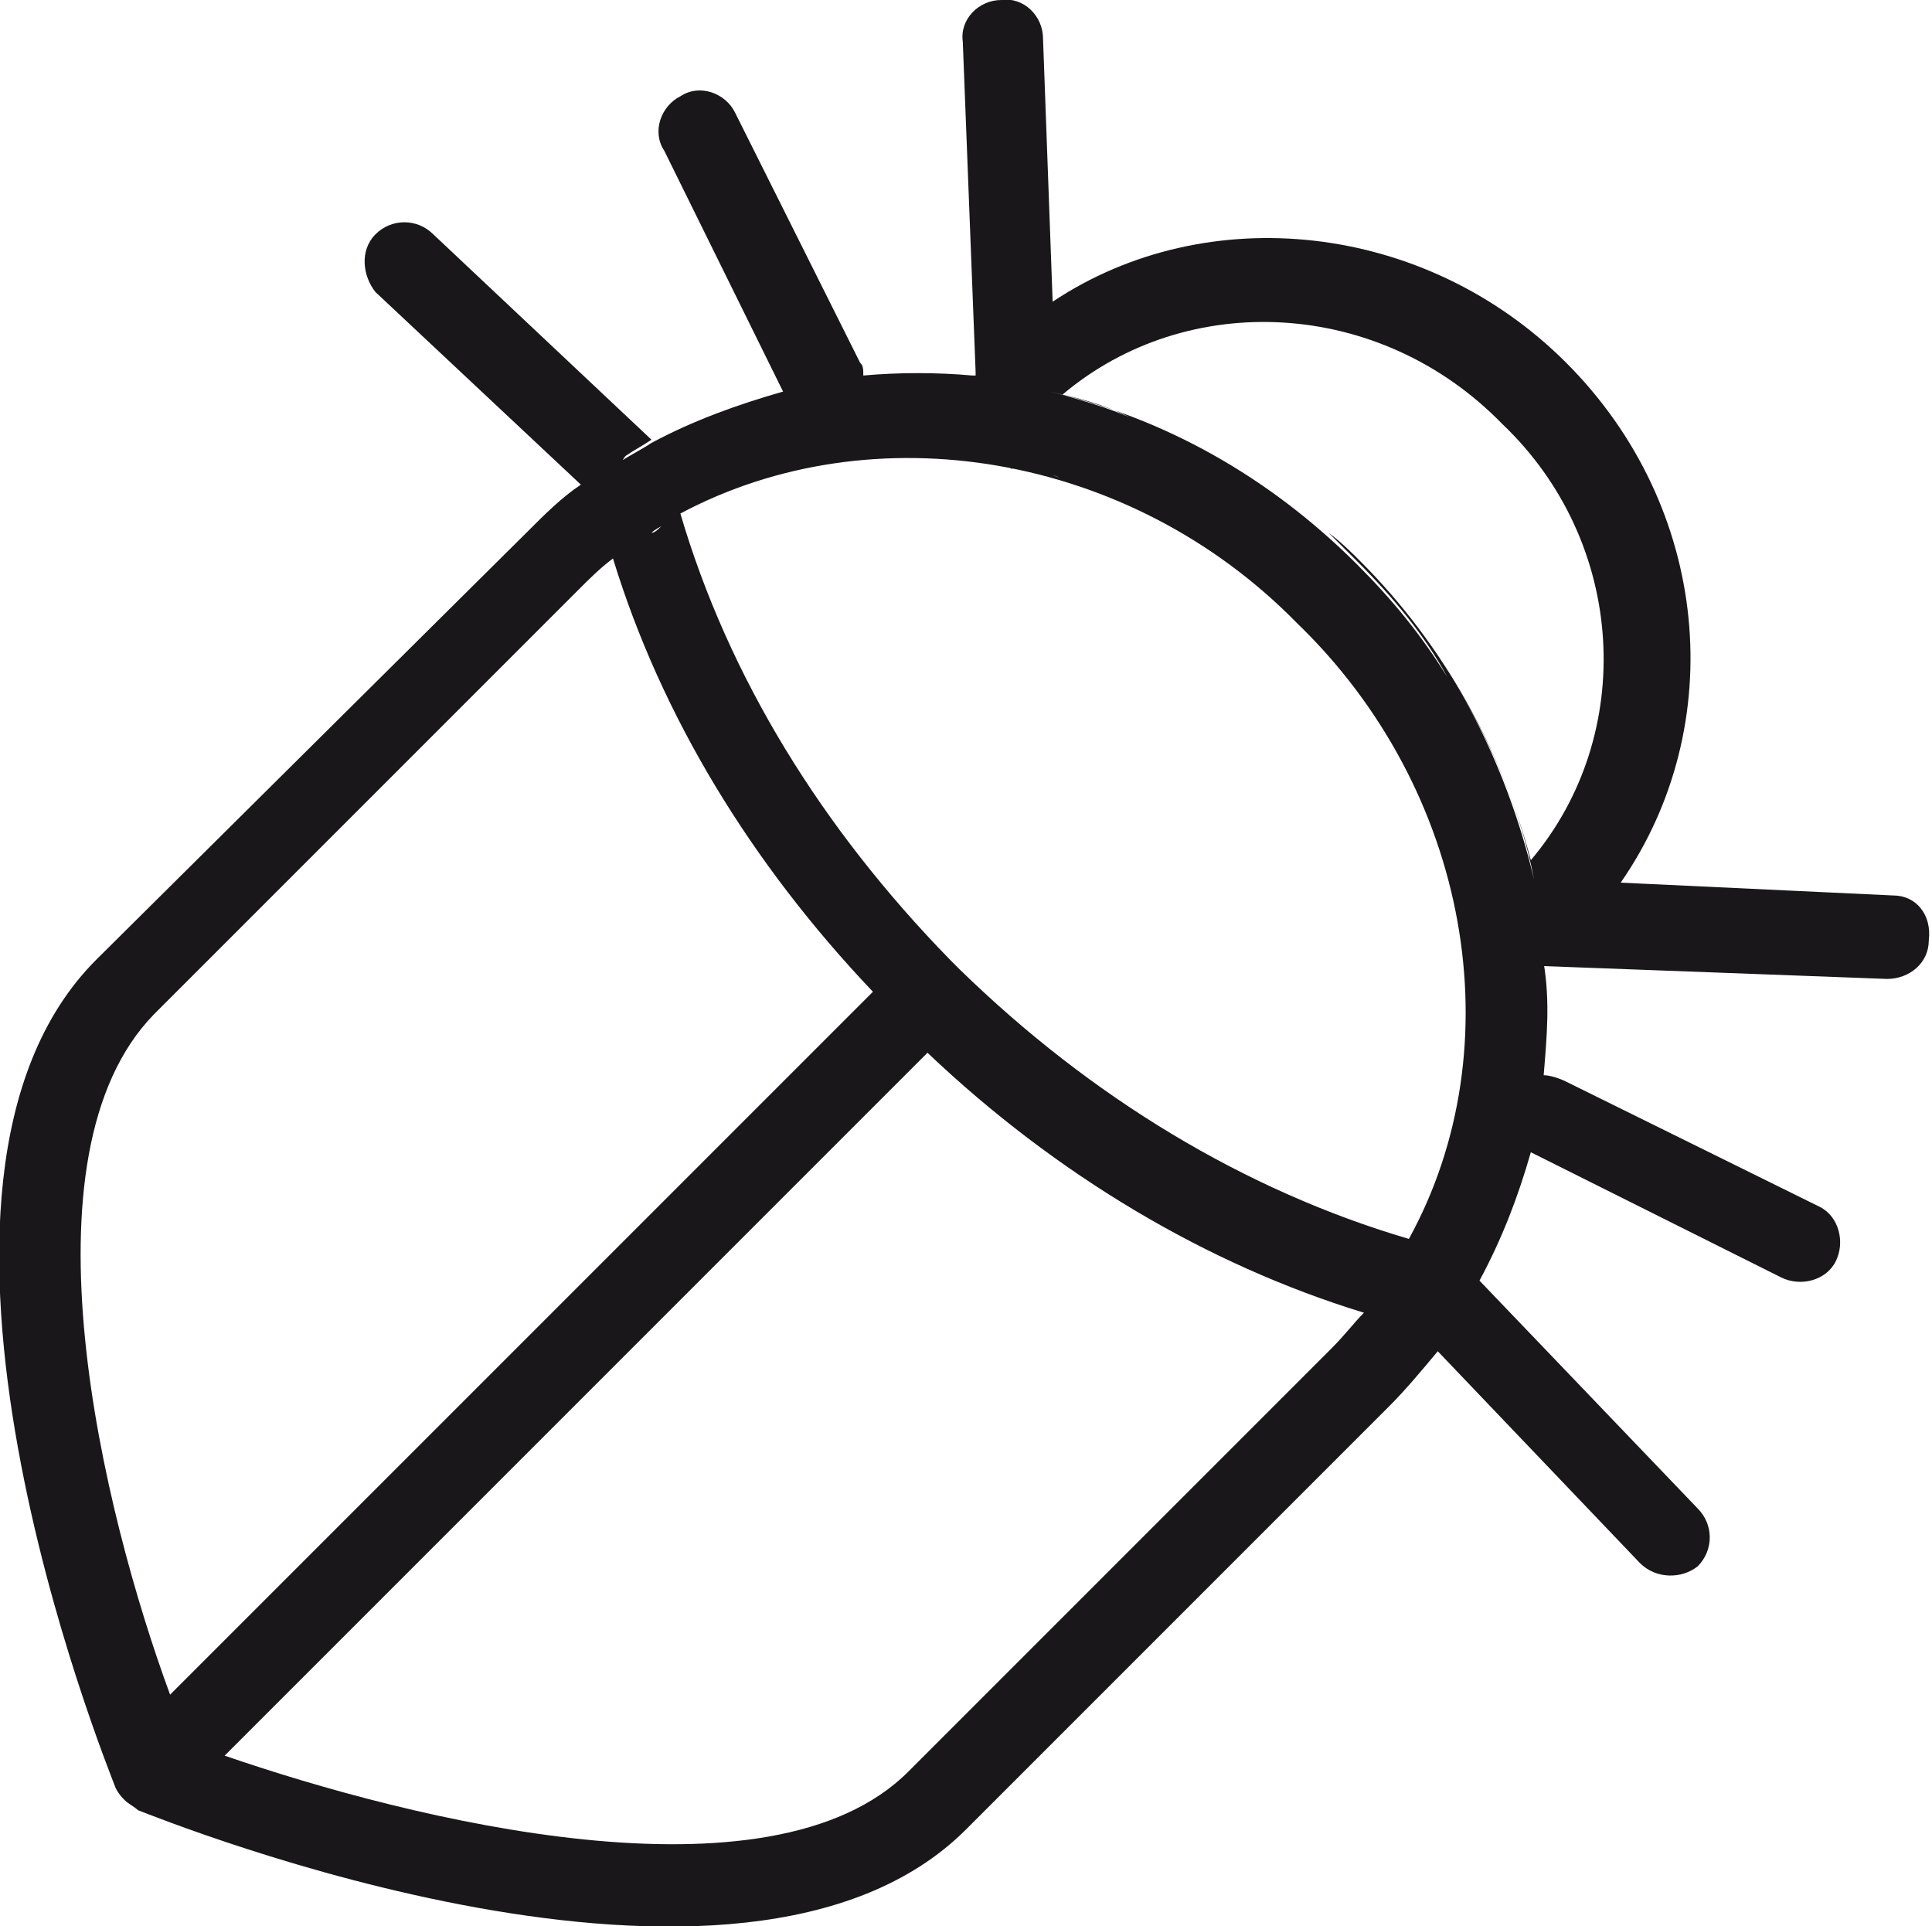
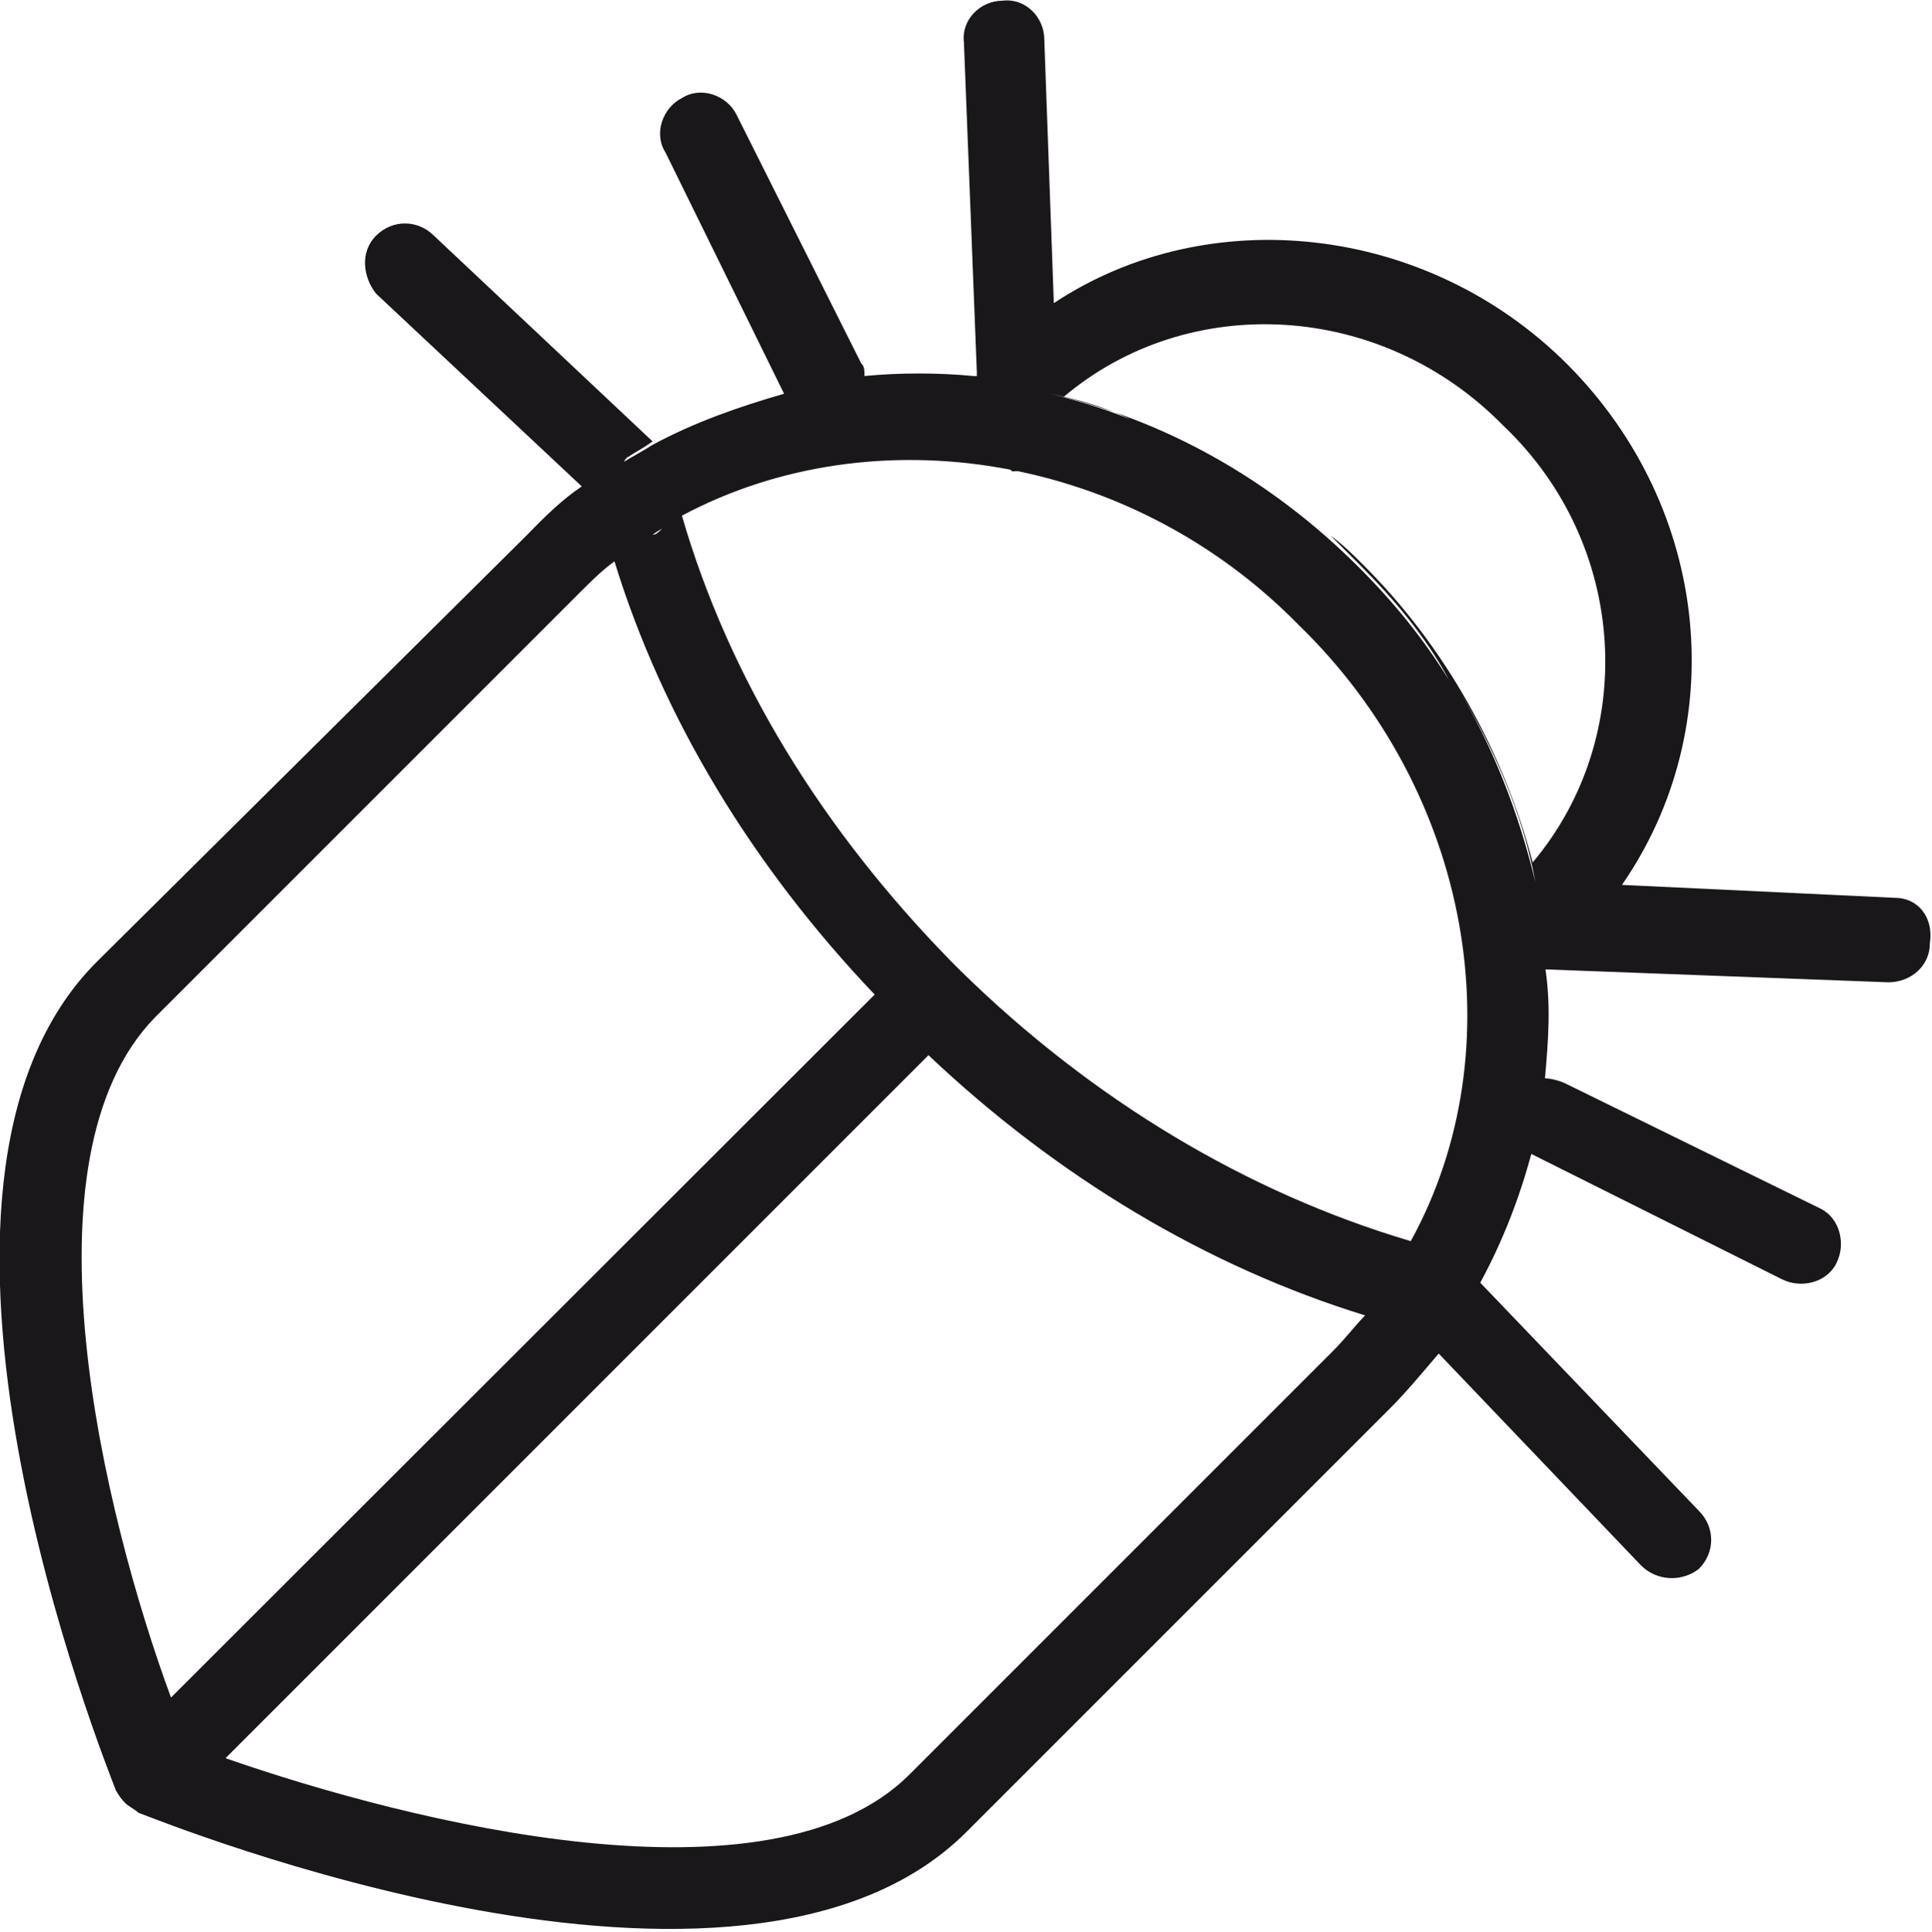
- <svg xmlns="http://www.w3.org/2000/svg" version="1.1" id="Layer_2" x="0px" y="0px" viewBox="611 366.8 60.2 60" enable-background="new 611 366.8 60.2 60" xml:space="preserve">
+ <svg xmlns="http://www.w3.org/2000/svg" version="1.1" id="Layer_2" x="0px" y="0px" viewBox="155.9 279.2 283.5 283.5" enable-background="new 155.9 279.2 283.5 283.5" xml:space="preserve">
  <g>
-     <path fill="#1A171B" d="M670,394.7l-8.5-0.4c3.4-4.9,2.8-11.7-1.7-16.2c-4.4-4.4-11.2-5.1-16-1.9l-0.3-8.2c0-0.7-0.6-1.3-1.3-1.2   c-0.7,0-1.3,0.6-1.2,1.3l0.4,10.3v0.1l0,0c0,0-0.1,0-0.1,0c-1.1-0.1-2.3-0.1-3.4,0c0,0,0,0,0,0c0-0.2,0-0.3-0.1-0.4l-3.9-7.8   c-0.3-0.6-1.1-0.9-1.7-0.5c-0.6,0.3-0.9,1.1-0.5,1.7l3.7,7.5v0c-1.4,0.4-2.8,0.9-4.1,1.6c-0.3,0.2-0.7,0.4-1,0.6   c0.1,0,0.1-0.1,0.2-0.2c0.3-0.2,0.5-0.3,0.8-0.5l-6.8-6.4c-0.5-0.5-1.3-0.5-1.8,0c-0.5,0.5-0.4,1.3,0,1.8l6.4,6   c-0.6,0.4-1.1,0.9-1.7,1.5L614,396.7c-7,7,0.3,25,0.6,25.8c0.1,0.2,0.2,0.3,0.3,0.4c0.1,0.1,0.3,0.2,0.4,0.3   c0.8,0.3,18.8,7.6,25.8,0.6l13.2-13.2c0.5-0.5,1-1.1,1.5-1.7l6.3,6.6c0.5,0.5,1.3,0.5,1.8,0.1c0.5-0.5,0.5-1.3,0-1.8l-6.8-7.1l0,0   c0.7-1.3,1.2-2.6,1.6-4c0,0,0,0,0,0c0,0,0,0,0,0l7.8,3.9c0.6,0.3,1.4,0.1,1.7-0.5c0.3-0.6,0.1-1.4-0.5-1.7l-7.9-3.9   c-0.2-0.1-0.5-0.2-0.7-0.2h0c0.1-1.2,0.2-2.3,0-3.5h0c0,0,0,0,0,0l0,0c0,0,0,0,0,0.1l10.7,0.4c0.7,0,1.3-0.5,1.3-1.2   C671.2,395.3,670.7,394.7,670,394.7z M643.5,381.5c-0.3-0.1-0.7-0.2-1-0.2l0,0l0,0c-0.1,0-0.2,0-0.3,0c0,0,0,0-0.1,0c0,0,0,0,0.1,0   l0,0c0.1,0,0.2,0,0.3,0.1l0,0l0,0l0,0C642.8,381.4,643.2,381.4,643.5,381.5z M641.5,381.1c0,0-0.1,0-0.2,0   C641.3,381.1,641.4,381.1,641.5,381.1z M631.6,383.2c-0.1,0.1-0.2,0.2-0.3,0.2C631.4,383.3,631.6,383.2,631.6,383.2z M615.8,398.4   l13.2-13.2c0.4-0.4,0.7-0.7,1.1-1c1.5,4.9,4.3,9.5,8.1,13.5l-21.9,21.9C614.2,413.9,611.5,402.8,615.8,398.4z M652.5,408.8   L639.3,422c-4.3,4.3-15.5,1.5-21.3-0.5l21.9-21.9c4,3.8,8.7,6.6,13.6,8.1C653.2,408,652.9,408.4,652.5,408.8z M654.9,405.4   c-5.1-1.5-9.9-4.4-14-8.4c0,0-0.1-0.1-0.1-0.1c0,0-0.1-0.1-0.2-0.2c-4-4.1-6.9-8.8-8.4-13.9c6-3.2,14-1.9,19.2,3.4   C656.8,391.4,658.2,399.4,654.9,405.4z M643.8,381.6c0.3,0.1,0.5,0.2,0.7,0.2c0.2,0.1,0.4,0.1,0.6,0.2c-0.2-0.1-0.4-0.1-0.6-0.2   C644.2,381.7,644,381.7,643.8,381.6z M647.2,383c1.6,0.8,3,1.9,4.4,3.2c0.7,0.7,1.3,1.5,1.9,2.3c-0.6-0.8-1.2-1.6-1.9-2.3   C650.3,384.9,648.8,383.8,647.2,383z M658.8,394.2c-0.5-2.1-1.3-4.2-2.5-6.2C657.5,390,658.4,392.1,658.8,394.2L658.8,394.2z    M658.7,393.6c-0.9-3.4-2.7-6.7-5.3-9.3c-0.3-0.3-0.6-0.6-1-0.9c0.3,0.3,0.6,0.6,0.9,0.9c1.1,1.1,2.1,2.3,2.8,3.6   c-0.8-1.3-1.7-2.4-2.8-3.5c-2.8-2.8-6.1-4.6-9.6-5.4l0,0c0.9,0.2,1.7,0.4,2.5,0.8c-0.7-0.3-1.4-0.5-2.1-0.7c3.9-3.3,9.9-3,13.7,0.9   C661.7,383.7,662,389.7,658.7,393.6z" />
+     <path fill="#1A171B" d="M434.1,411l-40.1-1.9c16-23.1,13.2-55.1-8-76.4c-20.7-20.7-52.8-24-75.4-9l-1.4-38.7c0-3.3-2.8-6.1-6.1-5.7   c-3.3,0-6.1,2.8-5.7,6.1l1.9,48.5v0.5l0,0h-0.5c-5.2-0.5-10.8-0.5-16,0l0,0c0-0.9,0-1.4-0.5-1.9L264,296c-1.4-2.8-5.2-4.2-8-2.4   c-2.8,1.4-4.2,5.2-2.4,8L271,337l0,0c-6.6,1.9-13.2,4.2-19.3,7.5c-1.4,0.9-3.3,1.9-4.7,2.8c0.5,0,0.5-0.5,0.9-0.9   c1.4-0.9,2.4-1.4,3.8-2.4l-32.1-30.2c-2.4-2.4-6.1-2.4-8.5,0c-2.4,2.4-1.9,6.1,0,8.5l30.2,28.3c-2.8,1.9-5.2,4.2-8,7.1l-63.2,62.7   c-33,33,1.4,117.8,2.8,121.6c0.5,0.9,0.9,1.4,1.4,1.9c0.5,0.5,1.4,0.9,1.9,1.4c3.8,1.4,88.6,35.8,121.6,2.8l62.2-62.2   c2.4-2.4,4.7-5.2,7.1-8l29.7,31.1c2.4,2.4,6.1,2.4,8.5,0.5c2.4-2.4,2.4-6.1,0-8.5l-32.1-33.5l0,0c3.3-6.1,5.7-12.3,7.5-18.9l0,0   l0,0l36.8,18.4c2.8,1.4,6.6,0.5,8-2.4c1.4-2.8,0.5-6.6-2.4-8L386,438.4c-0.9-0.5-2.4-0.9-3.3-0.9l0,0c0.5-5.7,0.9-10.8,0-16.5l0,0   l0,0l0,0c0,0,0,0,0,0.5l50.4,1.9c3.3,0,6.1-2.4,6.1-5.7C439.8,413.8,437.4,411,434.1,411z M309.2,348.8c-1.4-0.5-3.3-0.9-4.7-0.9   l0,0l0,0c-0.5,0-0.9,0-1.4,0c0,0,0,0-0.5,0c0,0,0,0,0.5,0l0,0c0.5,0,0.9,0,1.4,0.5l0,0l0,0l0,0   C305.9,348.3,307.8,348.3,309.2,348.8z M299.8,346.9c0,0-0.5,0-0.9,0C298.8,346.9,299.3,346.9,299.8,346.9z M253.1,356.8   c-0.5,0.5-0.9,0.9-1.4,0.9C252.2,357.3,253.1,356.8,253.1,356.8z M178.7,428.5l62.2-62.2c1.9-1.9,3.3-3.3,5.2-4.7   c7.1,23.1,20.3,44.8,38.2,63.6L181,528.4C171.1,501.5,158.4,449.2,178.7,428.5z M351.6,477.5l-62.2,62.2   c-20.3,20.3-73.1,7.1-100.4-2.4l103.2-103.2c18.9,17.9,41,31.1,64.1,38.2C354.9,473.7,353.5,475.6,351.6,477.5z M363,461.4   c-24-7.1-46.7-20.7-66-39.6l-0.5-0.5c0,0-0.5-0.5-0.9-0.9C276.7,401.1,263,379,256,354.9c28.3-15.1,66-9,90.5,16   C371.9,395.5,378.5,433.2,363,461.4z M310.6,349.3c1.4,0.5,2.4,0.9,3.3,0.9c0.9,0.5,1.9,0.5,2.8,0.9c-0.9-0.5-1.9-0.5-2.8-0.9   C312.5,349.7,311.6,349.7,310.6,349.3z M326.7,355.9c7.5,3.8,14.1,9,20.7,15.1c3.3,3.3,6.1,7.1,9,10.8c-2.8-3.8-5.7-7.5-9-10.8   C341.3,364.8,334.2,359.6,326.7,355.9z M381.3,408.7c-2.4-9.9-6.1-19.8-11.8-29.2C375.2,388.9,379.5,398.8,381.3,408.7L381.3,408.7   z M380.9,405.8c-4.2-16-12.7-31.6-25-43.8c-1.4-1.4-2.8-2.8-4.7-4.2c1.4,1.4,2.8,2.8,4.2,4.2c5.2,5.2,9.9,10.8,13.2,17   c-3.8-6.1-8-11.3-13.2-16.5c-13.2-13.2-28.8-21.7-45.3-25.5l0,0c4.2,0.9,8,1.9,11.8,3.8c-3.3-1.4-6.6-2.4-9.9-3.3   c18.4-15.6,46.7-14.1,64.6,4.2C395,359.2,396.4,387.4,380.9,405.8z" />
  </g>
</svg>
